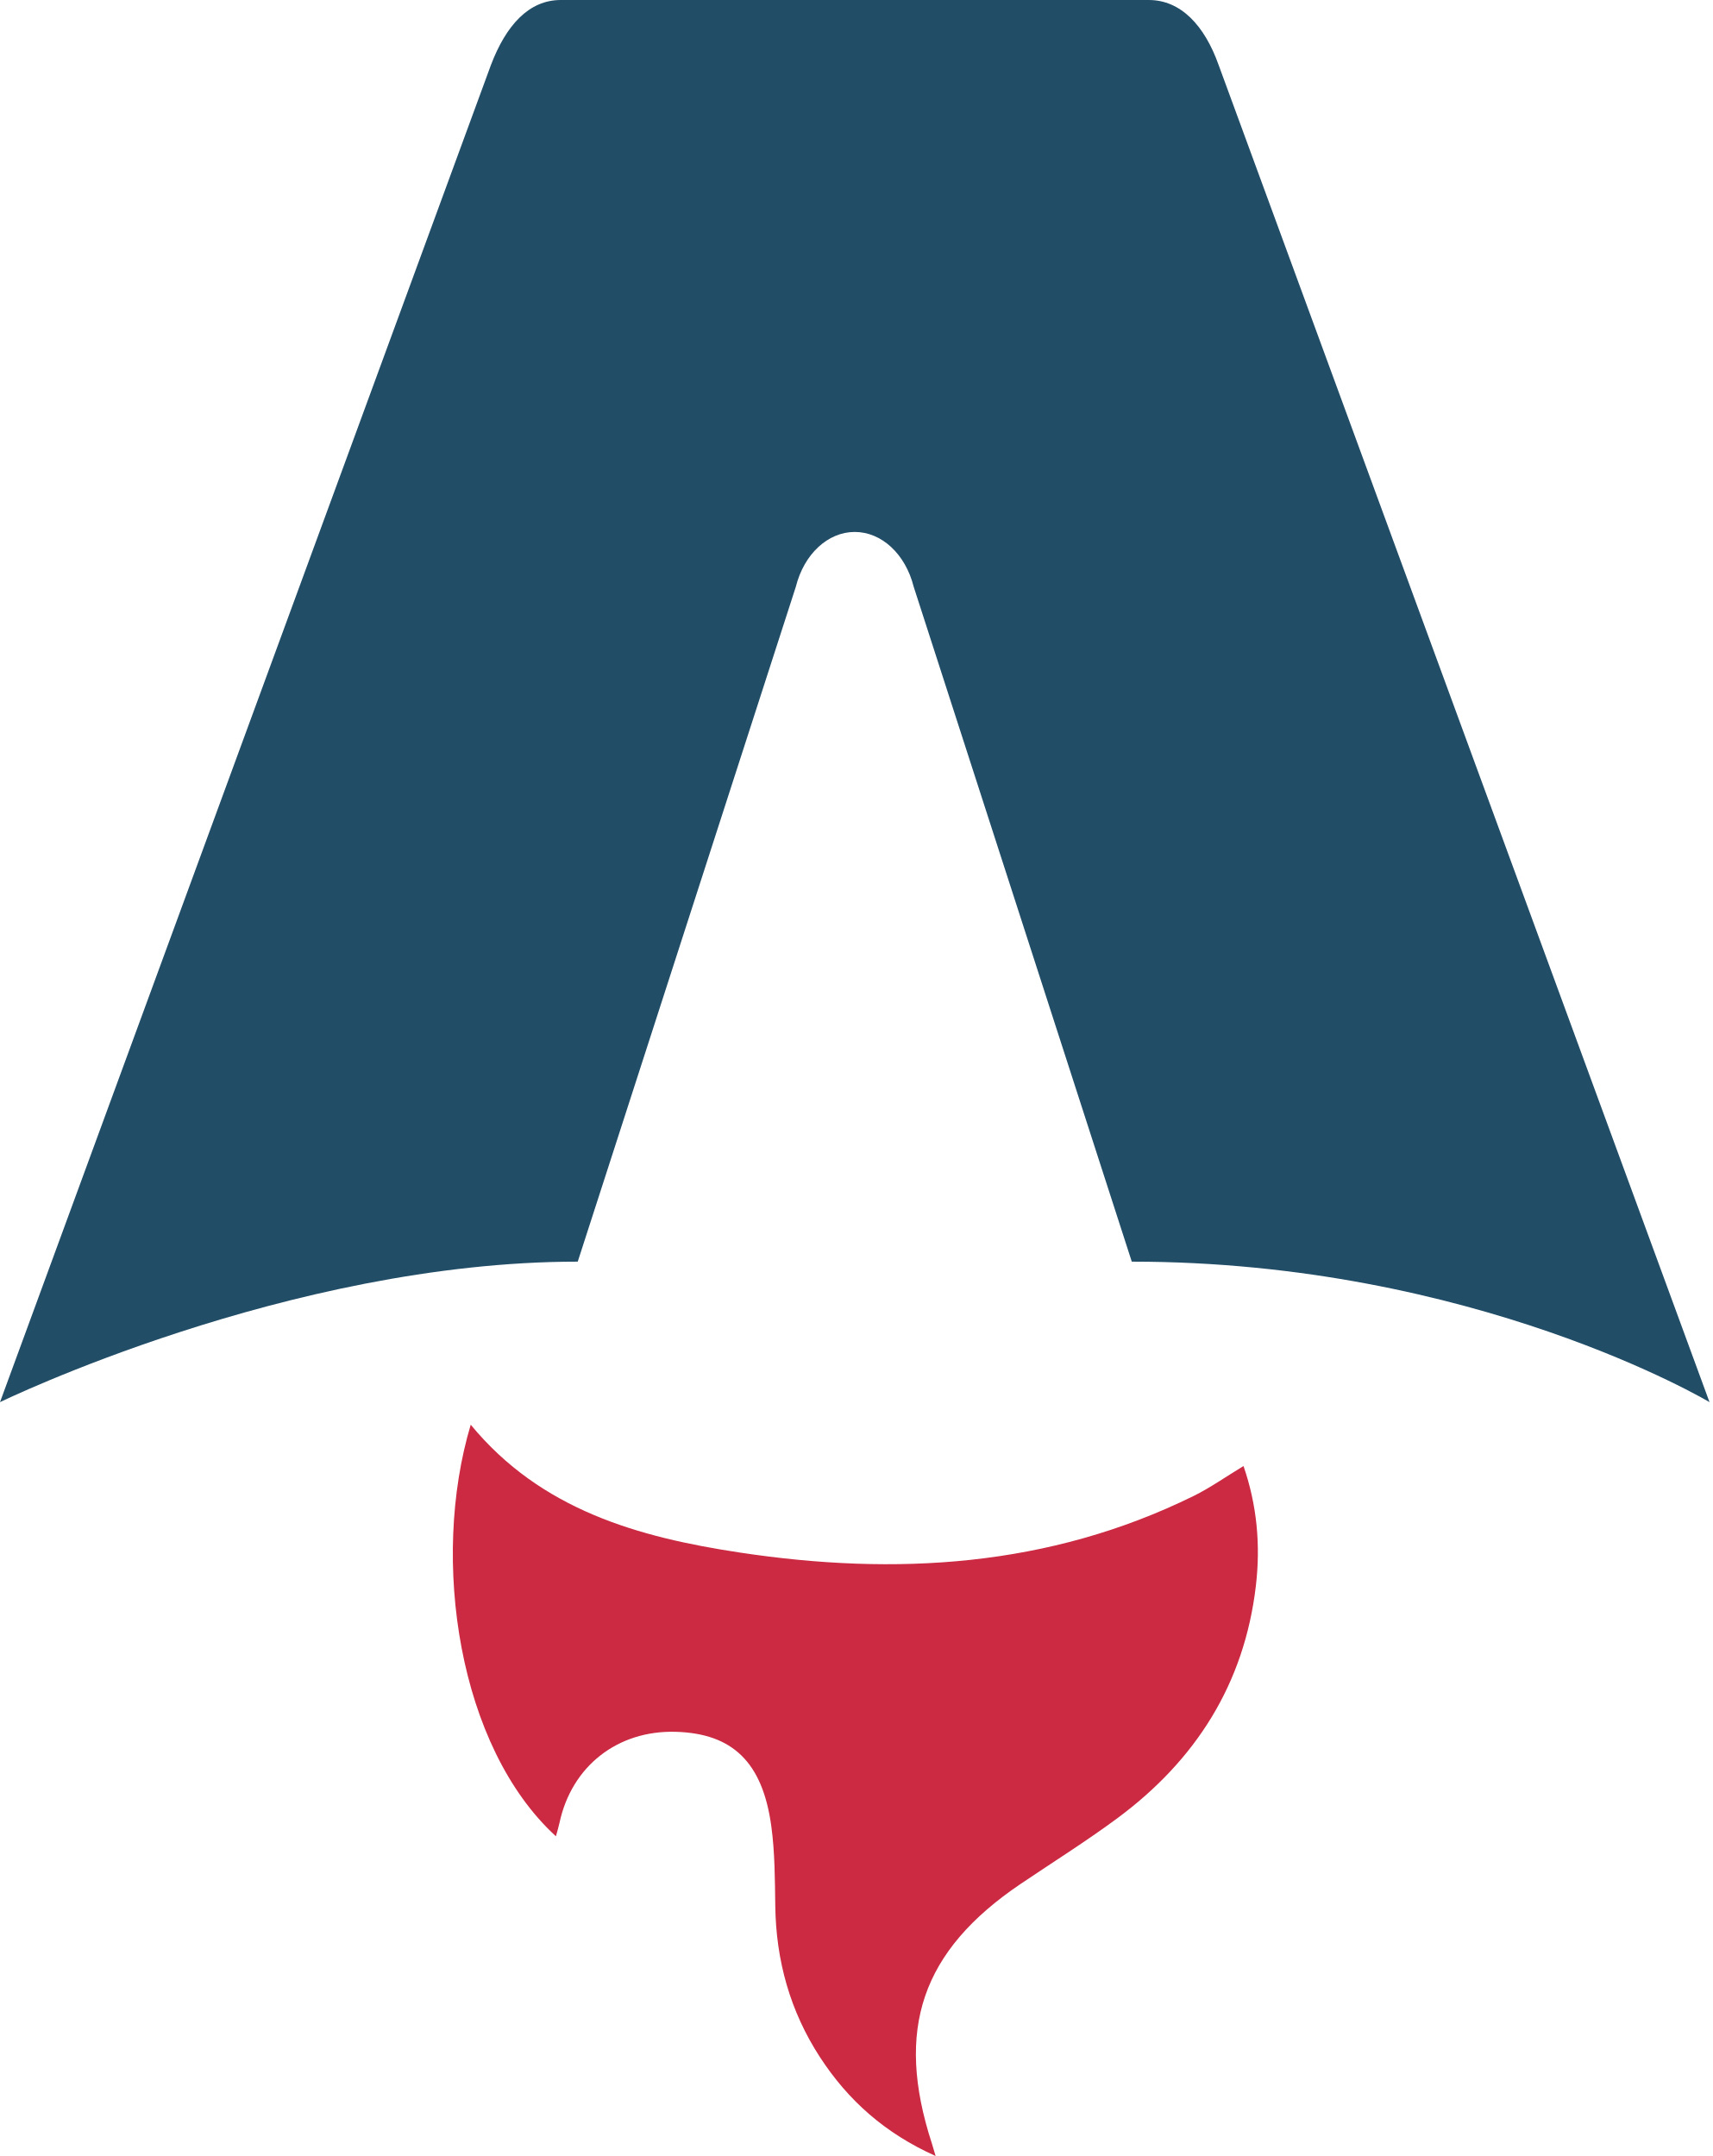
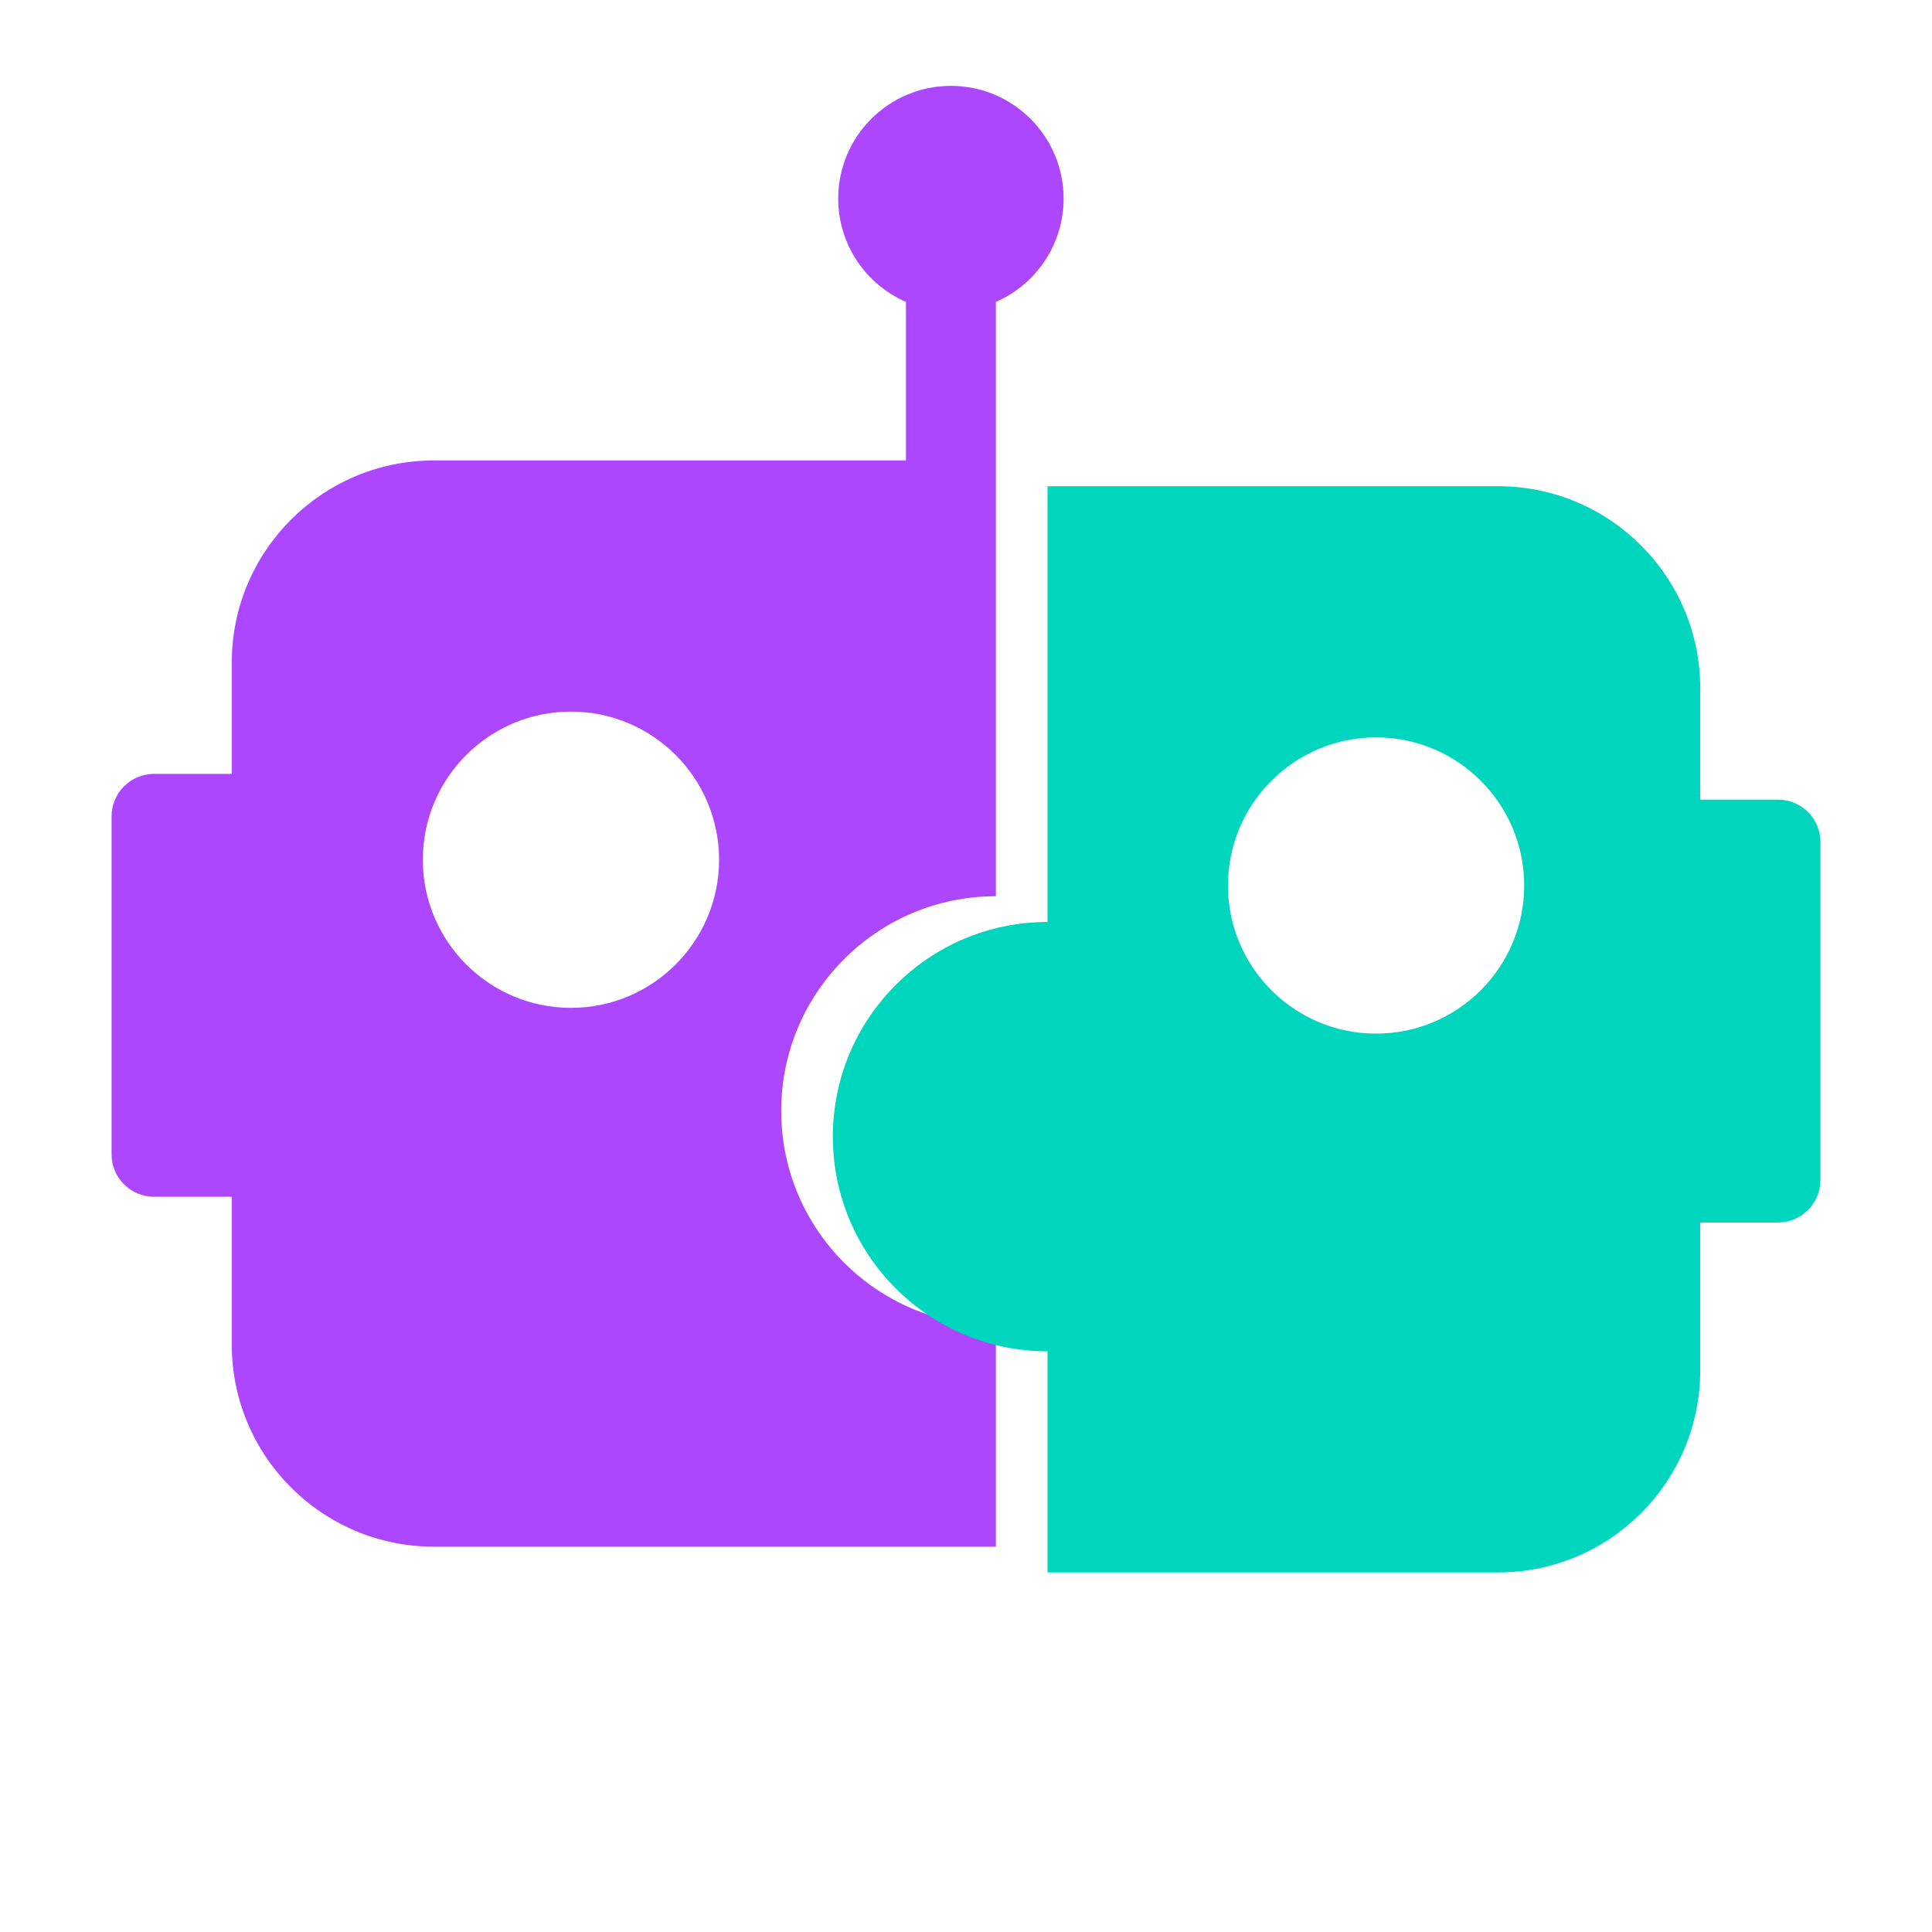
- <svg xmlns="http://www.w3.org/2000/svg" viewBox="0 0 85 107">
-   <path fill="#cb2a42" d="M27.589 91.136C22.756 86.718 21.344 77.433 23.358 70.707C26.85 74.948 31.689 76.291 36.7 77.05C44.438 78.22 52.036 77.782 59.223 74.246C60.045 73.841 60.805 73.303 61.704 72.757C62.378 74.714 62.553 76.689 62.318 78.7C61.745 83.596 59.309 87.378 55.433 90.245C53.883 91.392 52.244 92.417 50.643 93.498C45.726 96.821 44.396 100.718 46.243 106.386C46.287 106.525 46.327 106.663 46.426 107C43.916 105.876 42.082 104.24 40.684 102.089C39.209 99.819 38.507 97.308 38.47 94.591C38.451 93.269 38.451 91.934 38.273 90.631C37.839 87.453 36.347 86.03 33.536 85.948C30.652 85.864 28.37 87.647 27.765 90.455C27.719 90.671 27.652 90.884 27.585 91.134L27.589 91.136Z" />
-   <path fill="#224d67" d="M0 69.587C0 69.587 14.314 62.614 28.668 62.614L39.49 29.12C39.895 27.501 41.078 26.4 42.414 26.4C43.749 26.4 44.932 27.501 45.338 29.12L56.16 62.614C73.16 62.614 84.828 69.587 84.828 69.587C84.828 69.587 60.514 3.352 60.467 3.219C59.769 1.261 58.591 0 57.003 0H27.827C26.239 0 25.109 1.261 24.363 3.219C24.311 3.35 0 69.587 0 69.587Z" />
+ <svg xmlns="http://www.w3.org/2000/svg" width="100%" height="100%" viewBox="0 0 900 900" version="1.1" xml:space="preserve" style="fill-rule:evenodd;clip-rule:evenodd;stroke-linejoin:round;stroke-miterlimit:2;">
+   <g transform="matrix(1,0,0,1,-293.029,-56.5)">
+     <path d="M756.942,197.15L756.942,474C701.751,474 656.942,518.808 656.942,574C656.942,629.192 701.751,674 756.942,674L756.942,777L495.122,777C443.175,777 401,734.825 401,682.878L401,614L364.755,614C353.852,614 345,605.148 345,594.245L345,436.814C345,425.878 353.878,417 364.814,417L401,417L401,365.122C401,313.175 443.175,271 495.122,271L715.058,271L715.058,197.15C696.492,189.056 683.5,170.533 683.5,149C683.5,120.024 707.024,96.5 736,96.5C764.976,96.5 788.5,120.024 788.5,149C788.5,170.533 775.508,189.056 756.942,197.15ZM559,388C520.918,388 490,418.918 490,457C490,495.082 520.918,526 559,526C597.082,526 628,495.082 628,457C628,418.918 597.082,388 559,388Z" style="fill:rgb(173,71,255);" />
+     <g transform="matrix(-1,1.22465e-16,-1.22465e-16,-1,1486.06,1043)">
+       <path d="M401,417L401,348.122C401,296.175 443.175,254 495.122,254L705.058,254L705.058,357C760.249,357 805.058,401.808 805.058,457C805.058,512.192 760.249,557 705.058,557L705.058,760L495.122,760C443.175,760 401,717.825 401,665.878L401,614L364.755,614C353.852,614 345,605.148 345,594.245L345,436.814C345,425.878 353.878,417 364.814,417L401,417ZM552,643C590.082,643 621,612.082 621,574C621,535.918 590.082,505 552,505C513.918,505 483,535.918 483,574C483,612.082 513.918,643 552,643Z" style="fill:rgb(0,213,189);" />
+     </g>
+   </g>
</svg>
